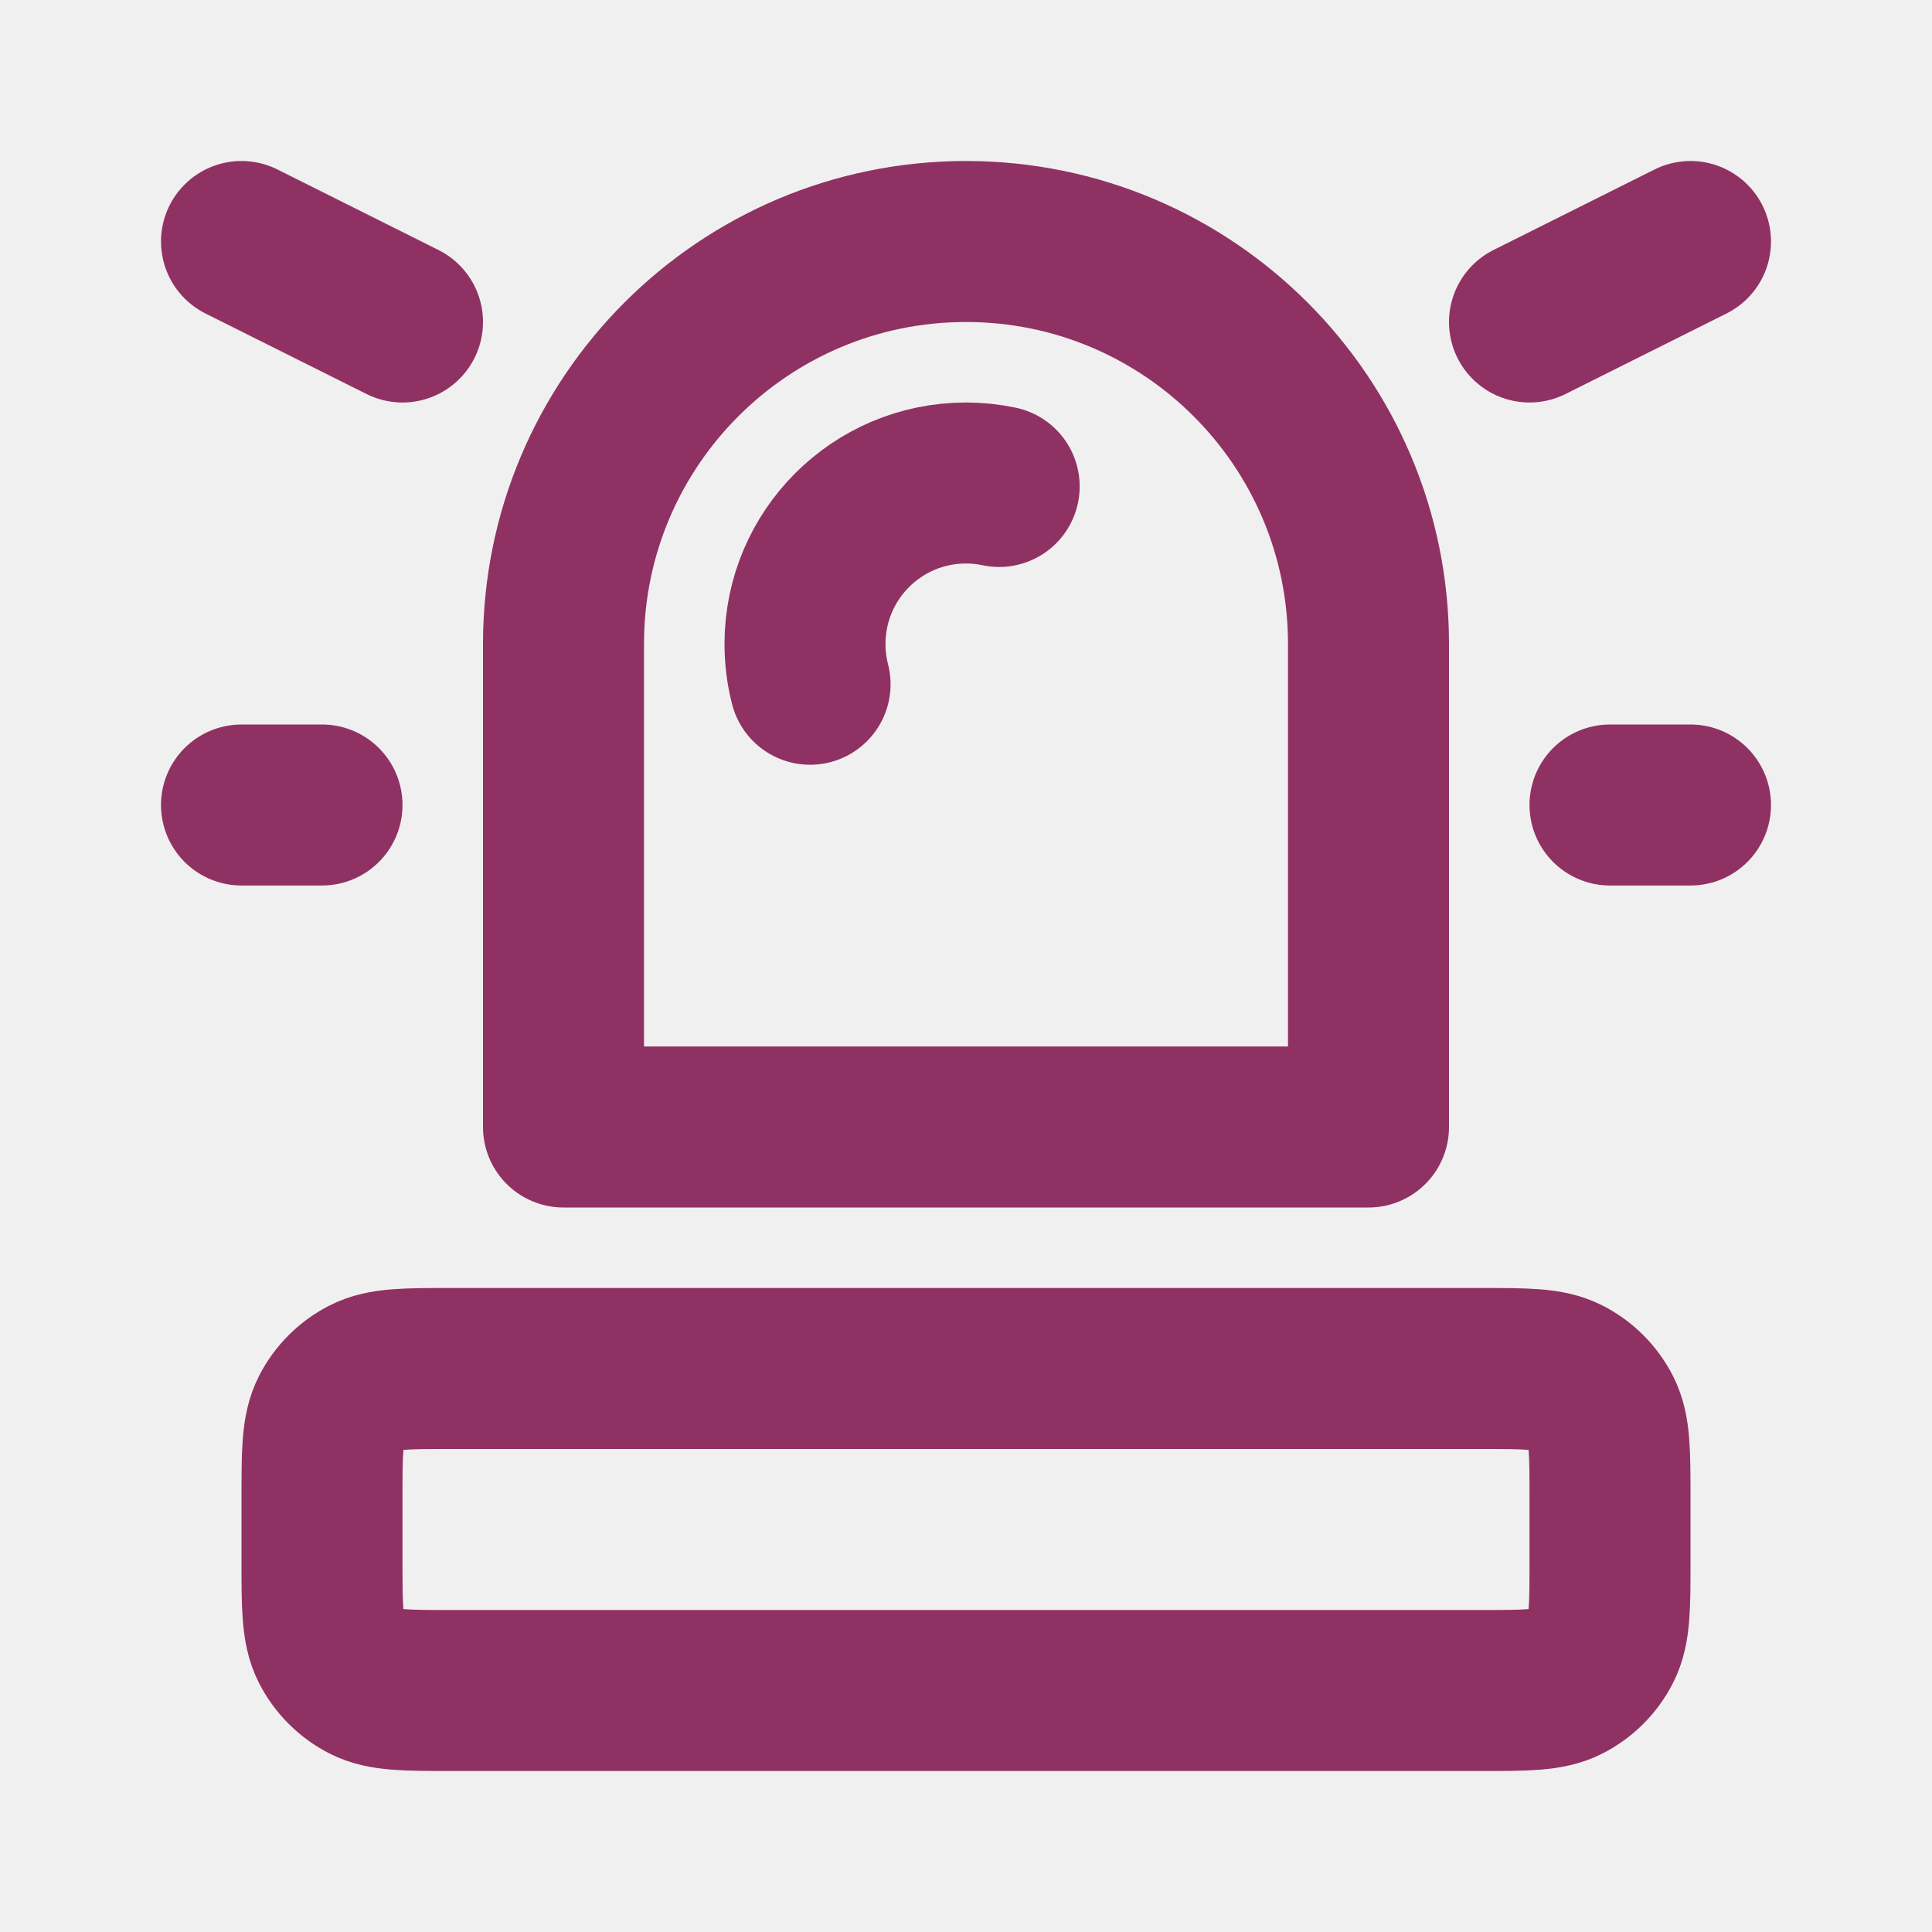
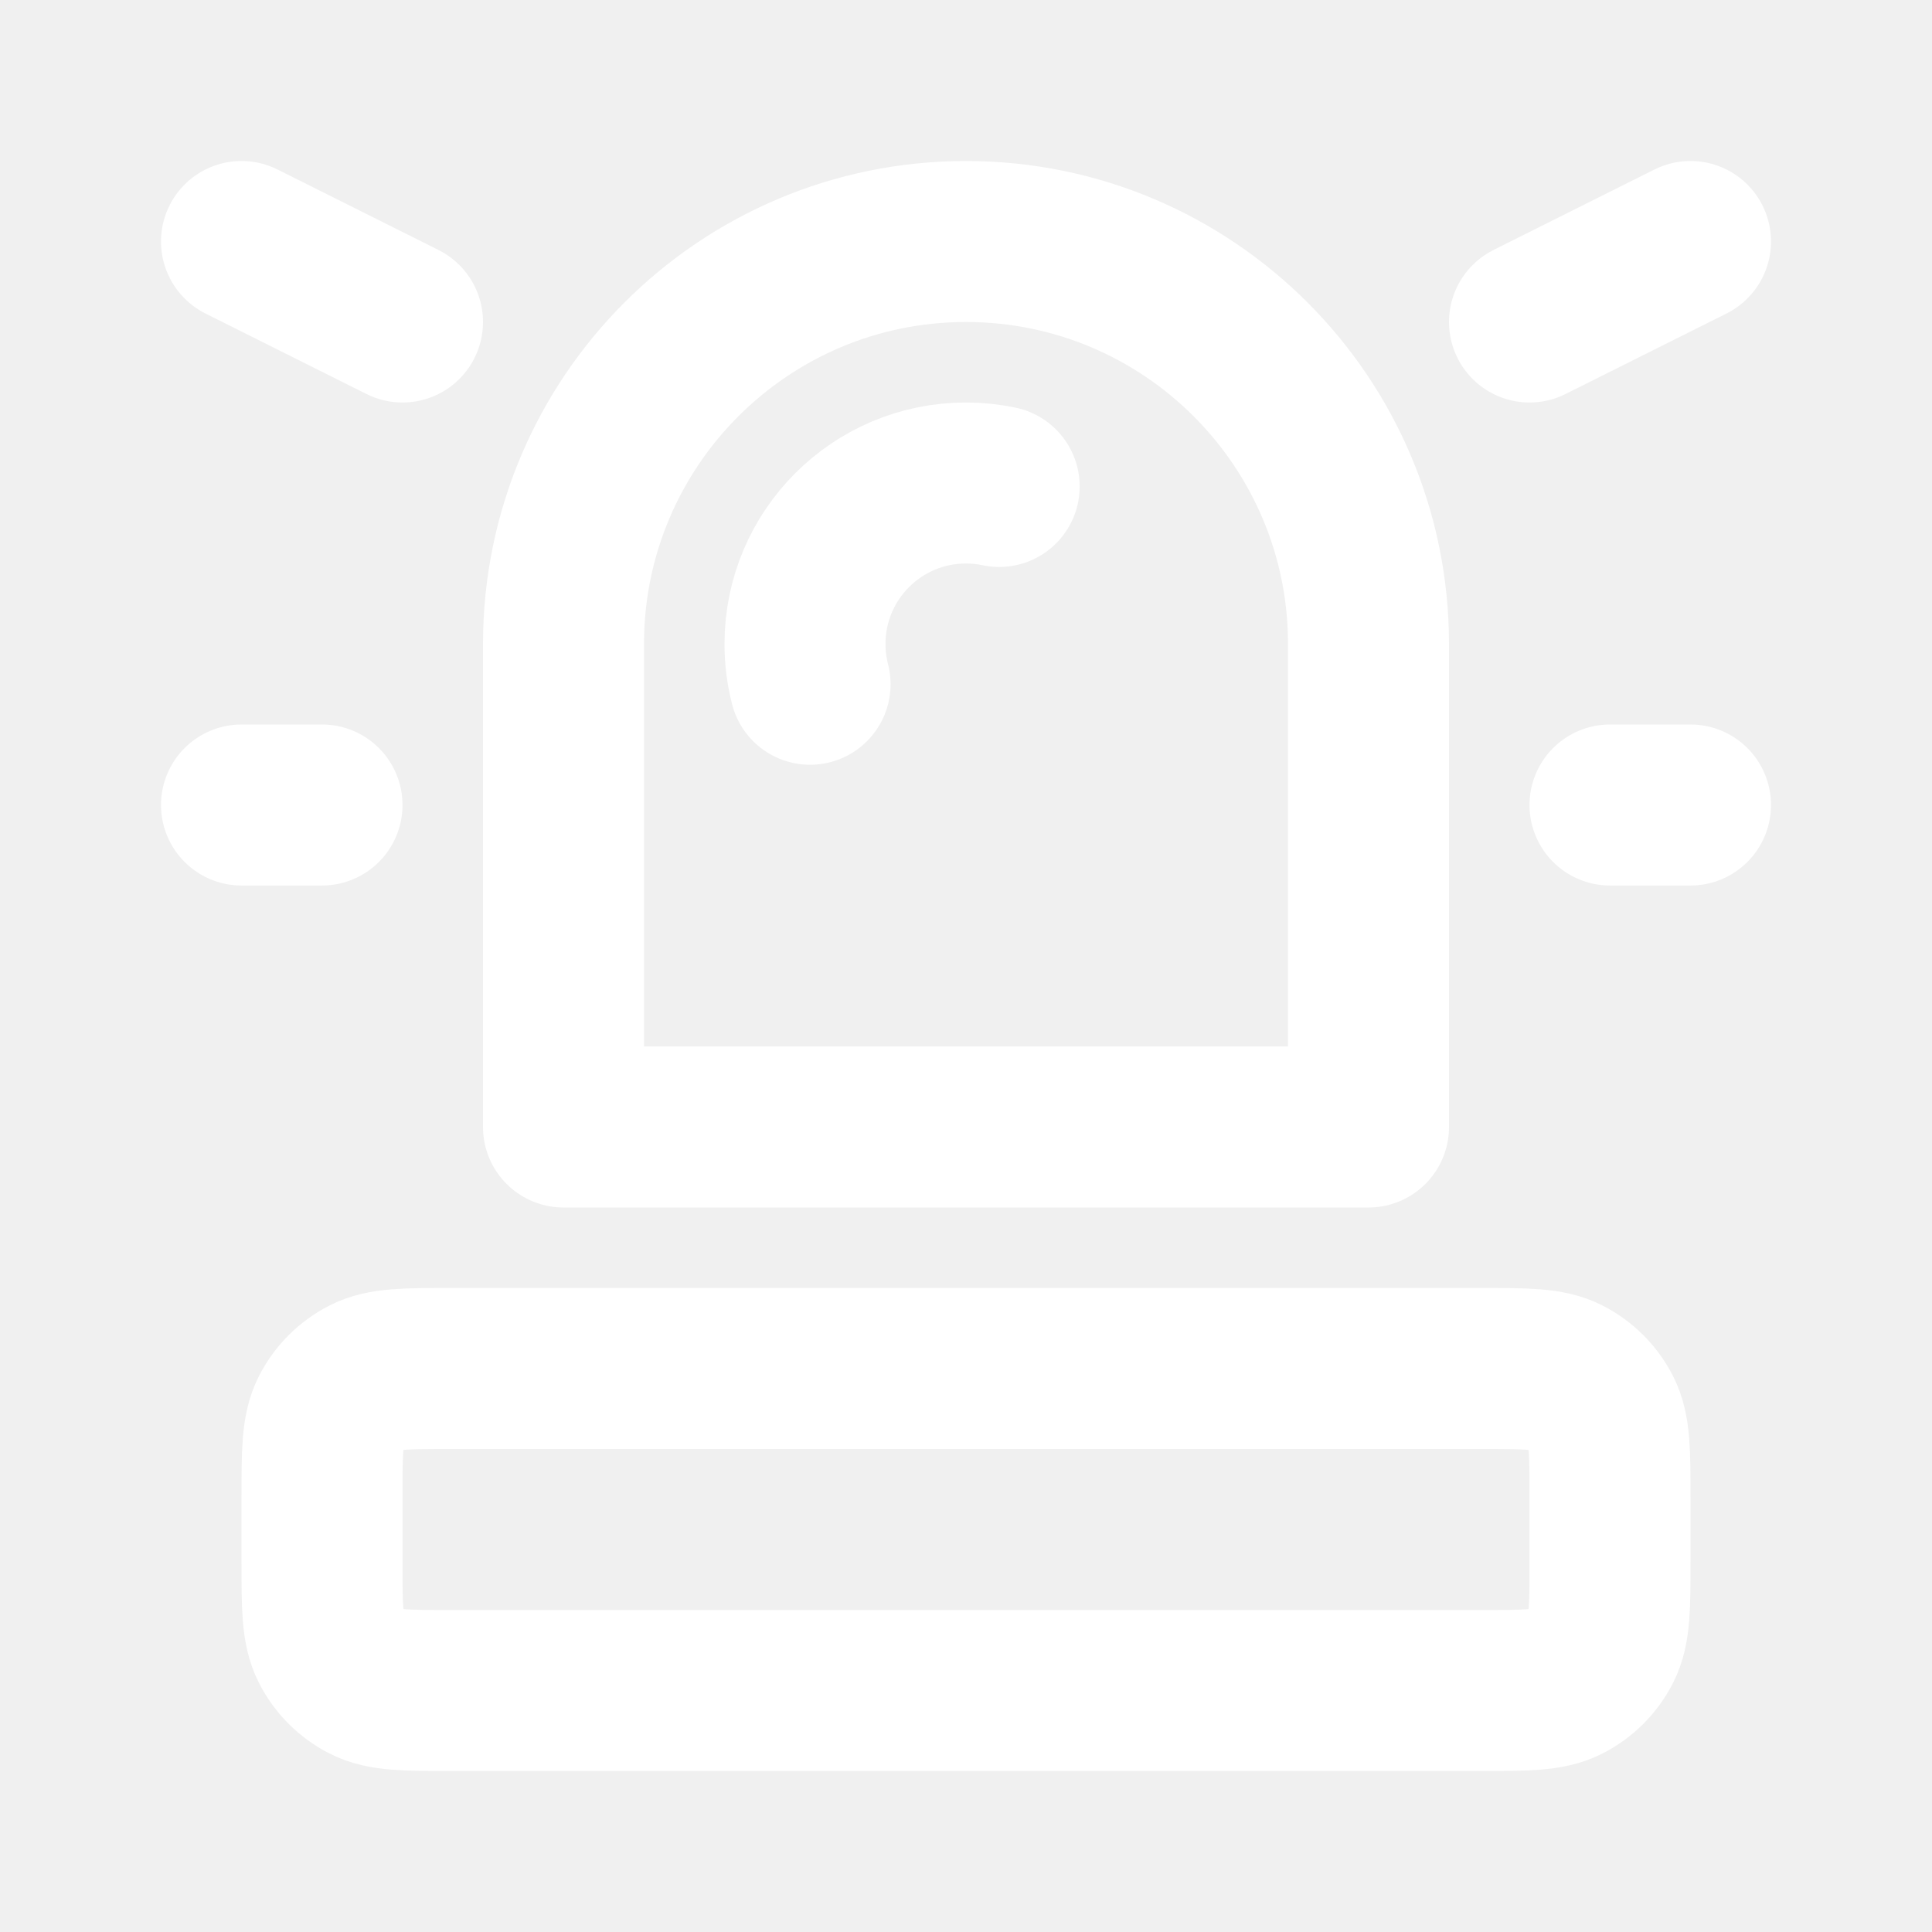
<svg xmlns="http://www.w3.org/2000/svg" width="800px" height="800px" viewBox="0 0 24 24" fill="none">
-   <path d="M10.063 8.5C10.022 8.34 10 8.173 10 8C10 6.895 10.895 6 12 6C12.141 6 12.279 6.015 12.412 6.043M5 4L3 3M19 4L21 3M4 10H3M21 10H20M5.6 21H18.4C18.96 21 19.24 21 19.454 20.891C19.642 20.795 19.795 20.642 19.891 20.454C20 20.24 20 19.96 20 19.4V18.6C20 18.04 20 17.76 19.891 17.546C19.795 17.358 19.642 17.205 19.454 17.109C19.24 17 18.96 17 18.4 17H5.6C5.04 17 4.76 17 4.546 17.109C4.358 17.205 4.205 17.358 4.109 17.546C4 17.76 4 18.04 4 18.6V19.4C4 19.96 4 20.24 4.109 20.454C4.205 20.642 4.358 20.795 4.546 20.891C4.76 21 5.04 21 5.6 21ZM17 14V8C17 5.239 14.761 3 12 3C9.239 3 7 5.239 7 8V14H17Z" stroke="#903163" stroke-width="2" stroke-linecap="round" stroke-linejoin="round" />
+   <path d="M10.063 8.5C10.022 8.34 10 8.173 10 8C10 6.895 10.895 6 12 6C12.141 6 12.279 6.015 12.412 6.043M5 4L3 3M19 4L21 3M4 10H3M21 10H20M5.6 21H18.4C18.96 21 19.24 21 19.454 20.891C19.642 20.795 19.795 20.642 19.891 20.454C20 20.24 20 19.96 20 19.4V18.6C20 18.04 20 17.76 19.891 17.546C19.795 17.358 19.642 17.205 19.454 17.109C19.24 17 18.96 17 18.4 17H5.6C5.04 17 4.76 17 4.546 17.109C4.358 17.205 4.205 17.358 4.109 17.546C4 17.76 4 18.04 4 18.6V19.4C4 19.96 4 20.24 4.109 20.454C4.205 20.642 4.358 20.795 4.546 20.891C4.76 21 5.04 21 5.6 21ZM17 14V8C17 5.239 14.761 3 12 3C9.239 3 7 5.239 7 8V14H17Z" stroke="#fff" stroke-width="2" stroke-linecap="round" stroke-linejoin="round" />
</svg>
